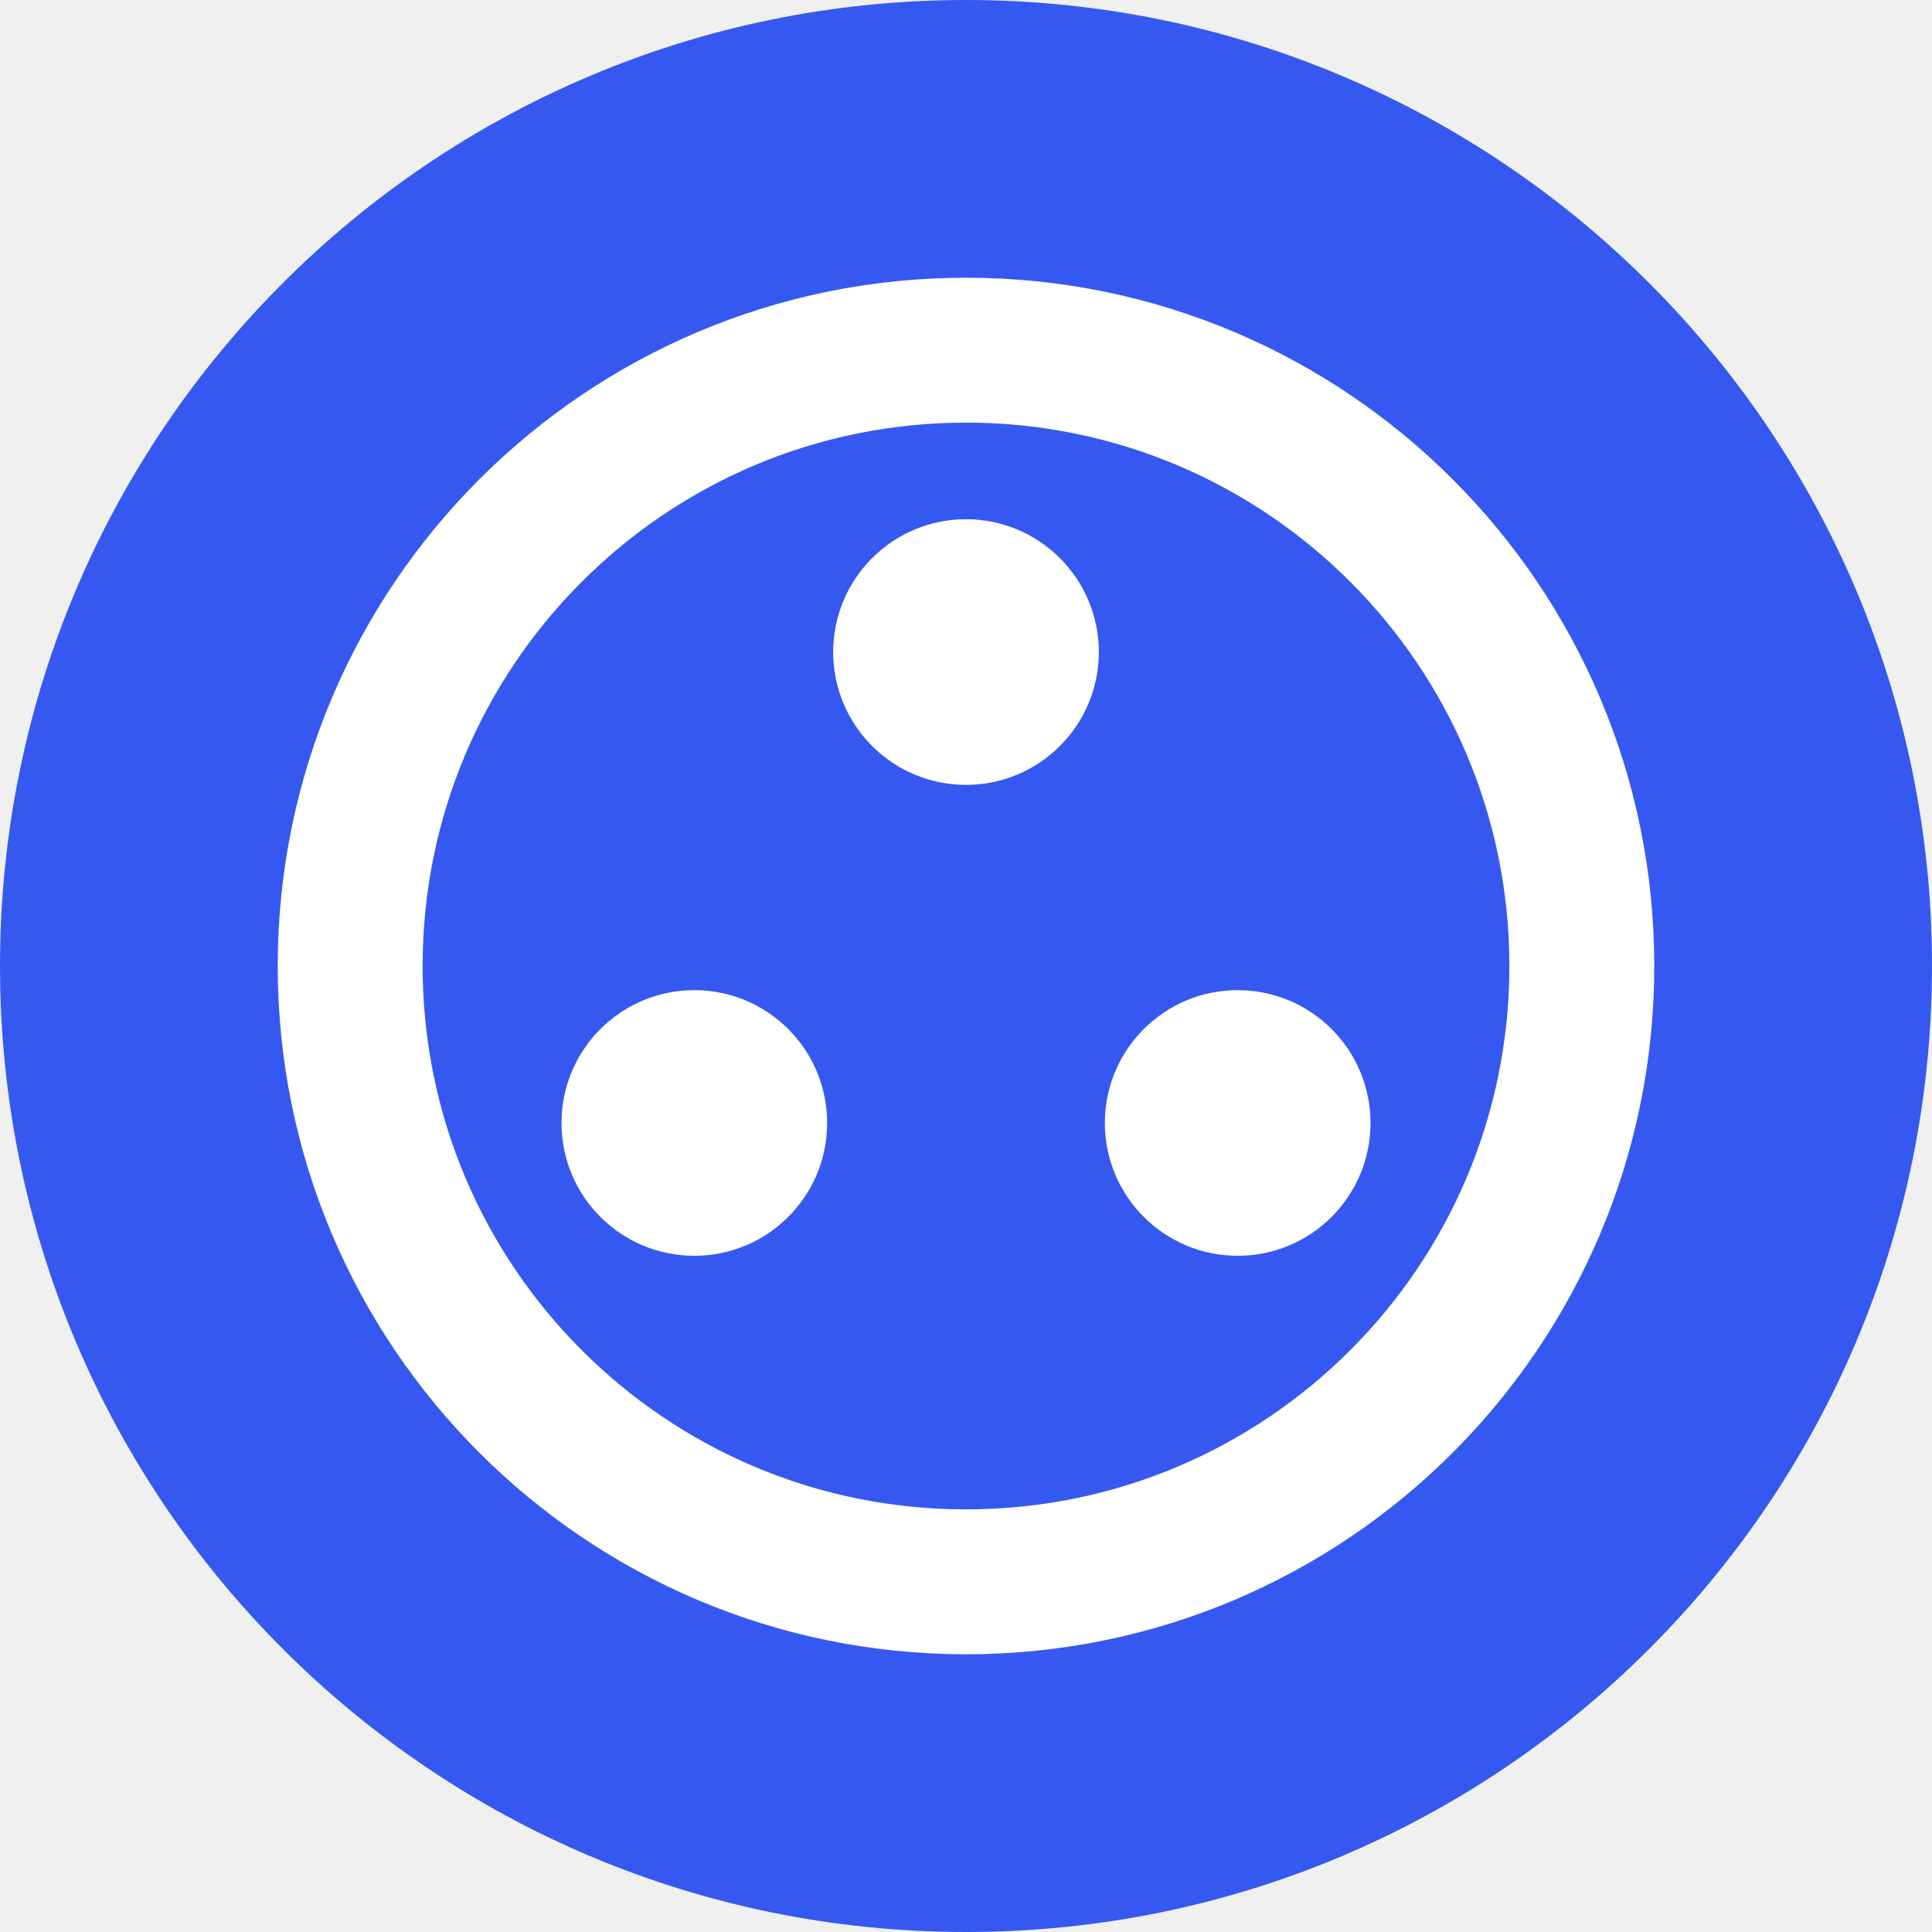
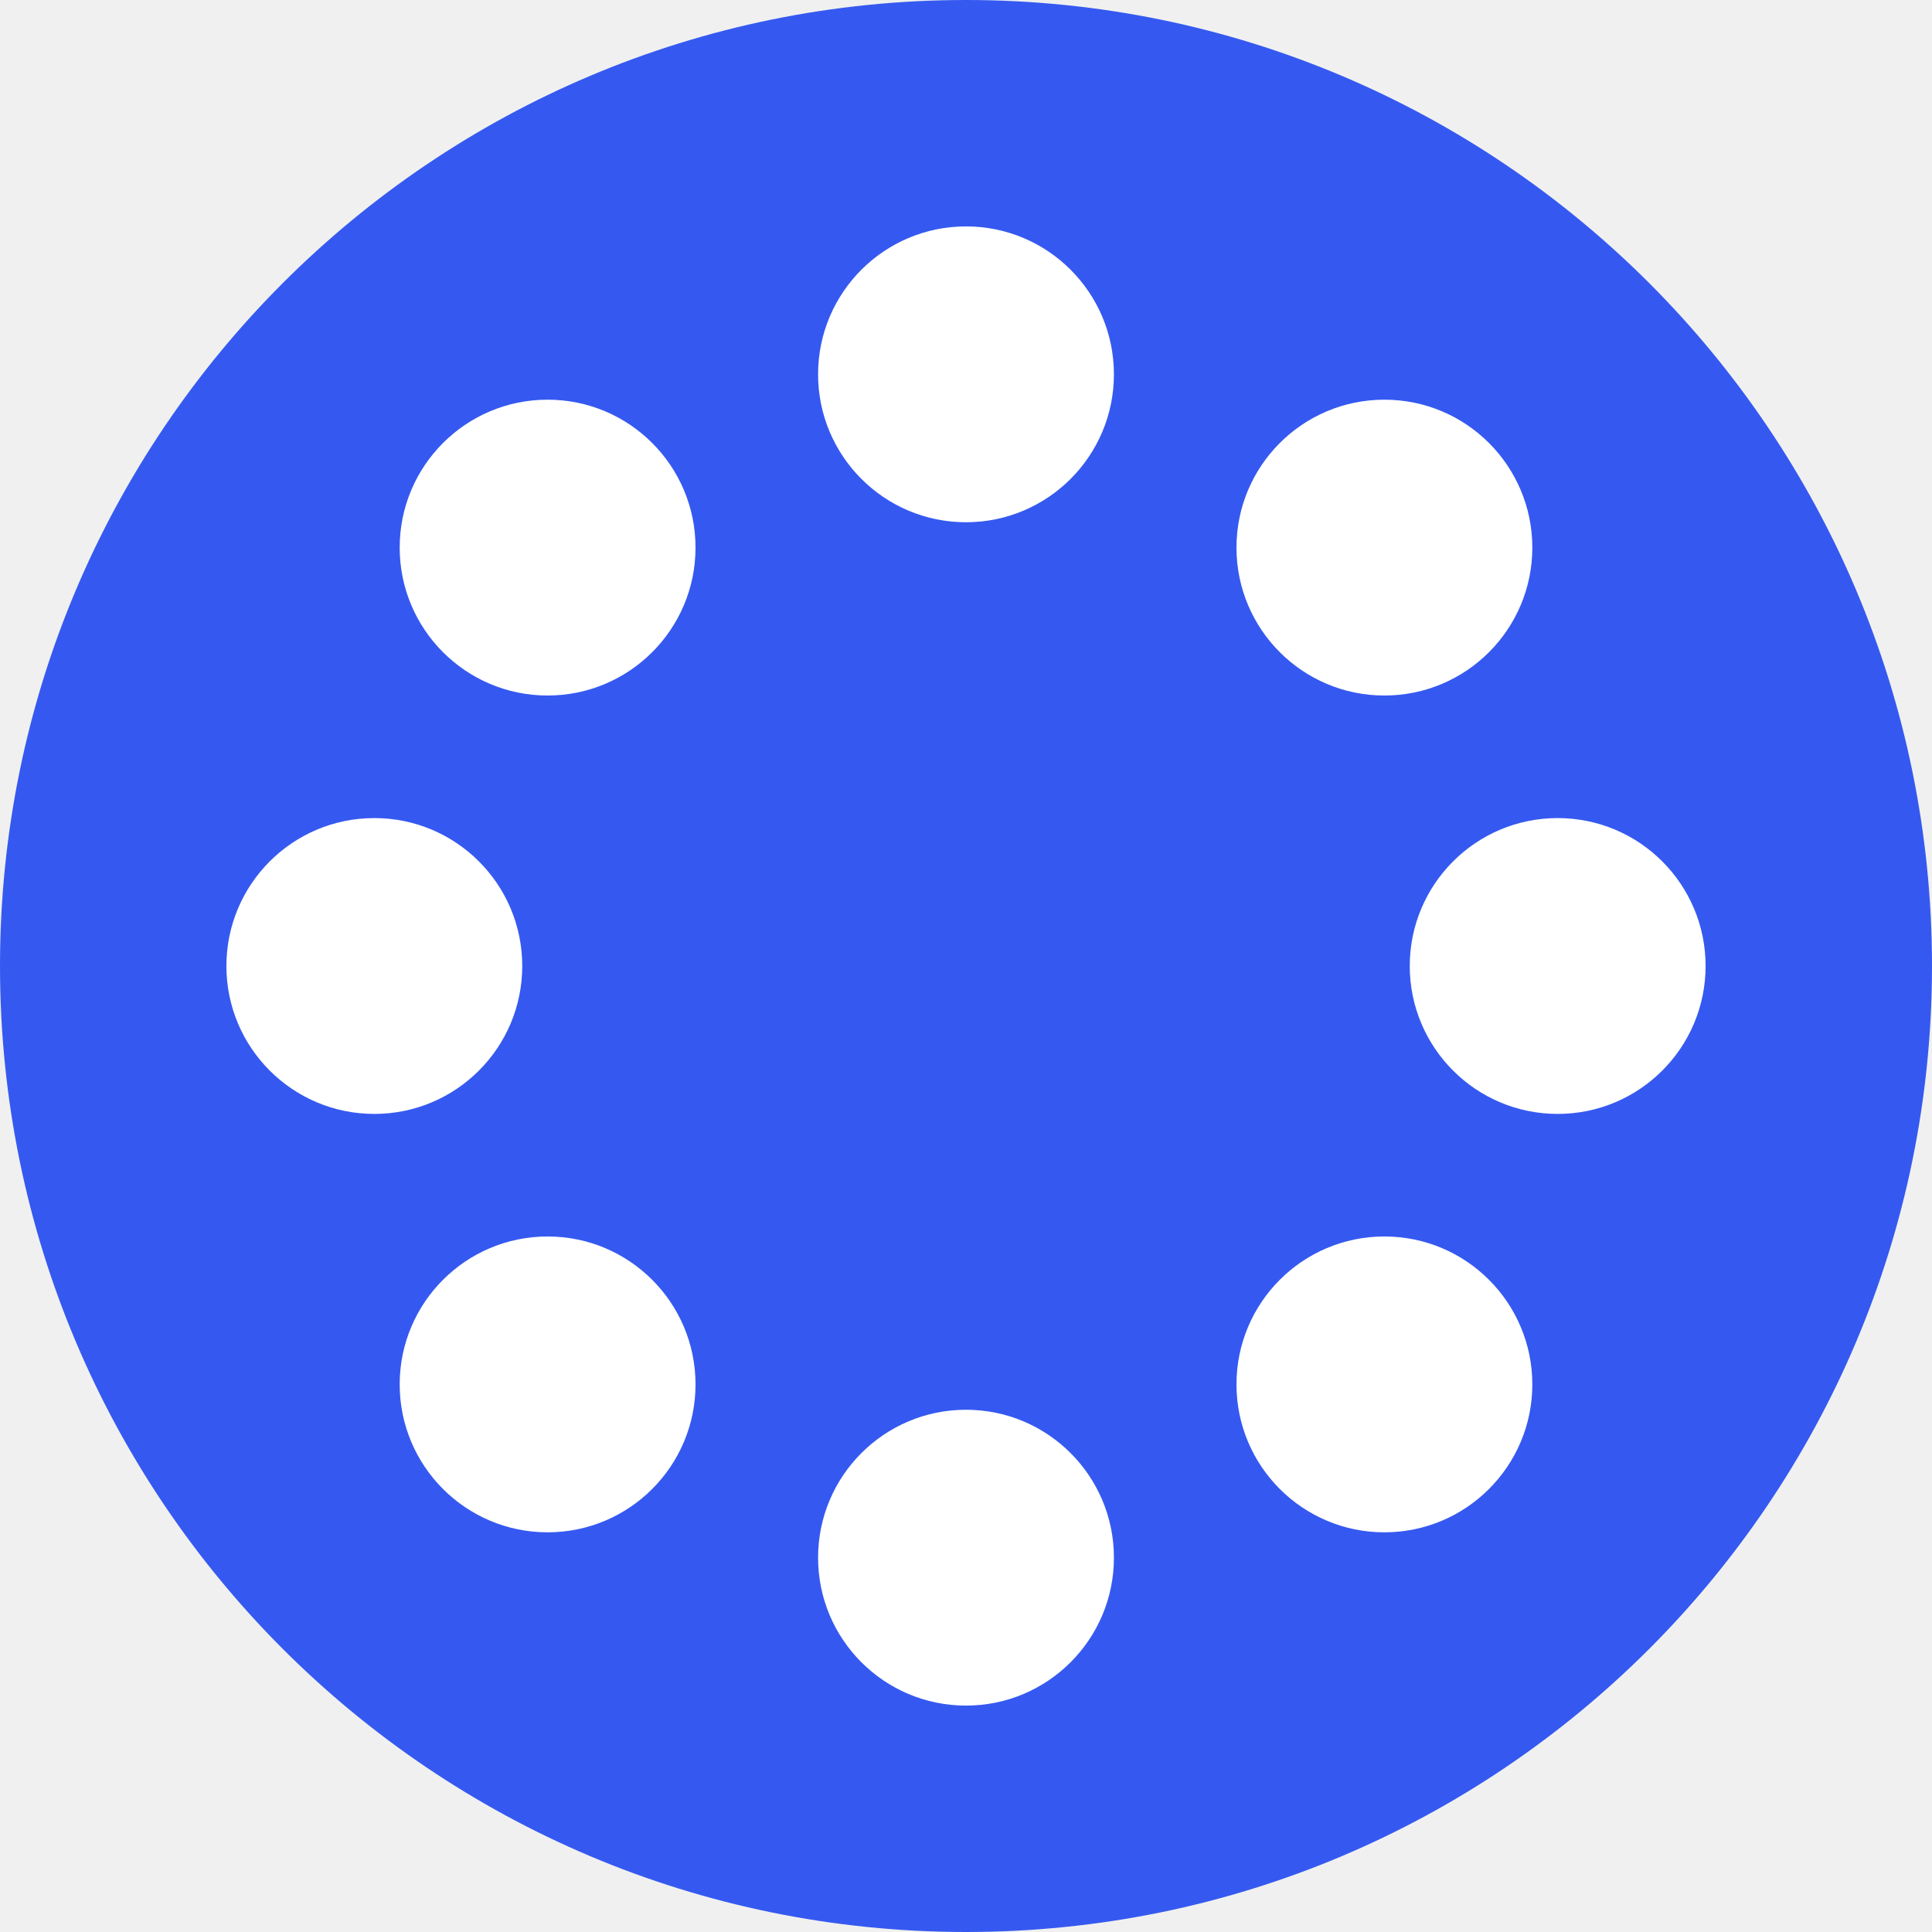
<svg xmlns="http://www.w3.org/2000/svg" viewBox="0 0 32 32">
  <circle cx="16" cy="16" r="16" fill="#3559f0" />
-   <circle cx="16" cy="16" r="10.2" fill="none" stroke="#fff" stroke-width="2.4" />
-   <circle cx="16" cy="10.8" r="2.2" fill="#fff" />
-   <circle cx="11.5" cy="18.6" r="2.2" fill="#fff" />
-   <circle cx="20.5" cy="18.6" r="2.2" fill="#fff" />
+   <circle cx="16.00" cy="6.20" r="2.45" fill="#fff" />
+   <circle cx="22.93" cy="9.07" r="2.45" fill="#fff" />
+   <circle cx="25.80" cy="16.00" r="2.45" fill="#fff" />
+   <circle cx="22.93" cy="22.93" r="2.45" fill="#fff" />
+   <circle cx="16.00" cy="25.80" r="2.45" fill="#fff" />
+   <circle cx="9.07" cy="22.93" r="2.45" fill="#fff" />
+   <circle cx="6.20" cy="16.00" r="2.45" fill="#fff" />
+   <circle cx="9.07" cy="9.07" r="2.45" fill="#fff" />
</svg>
